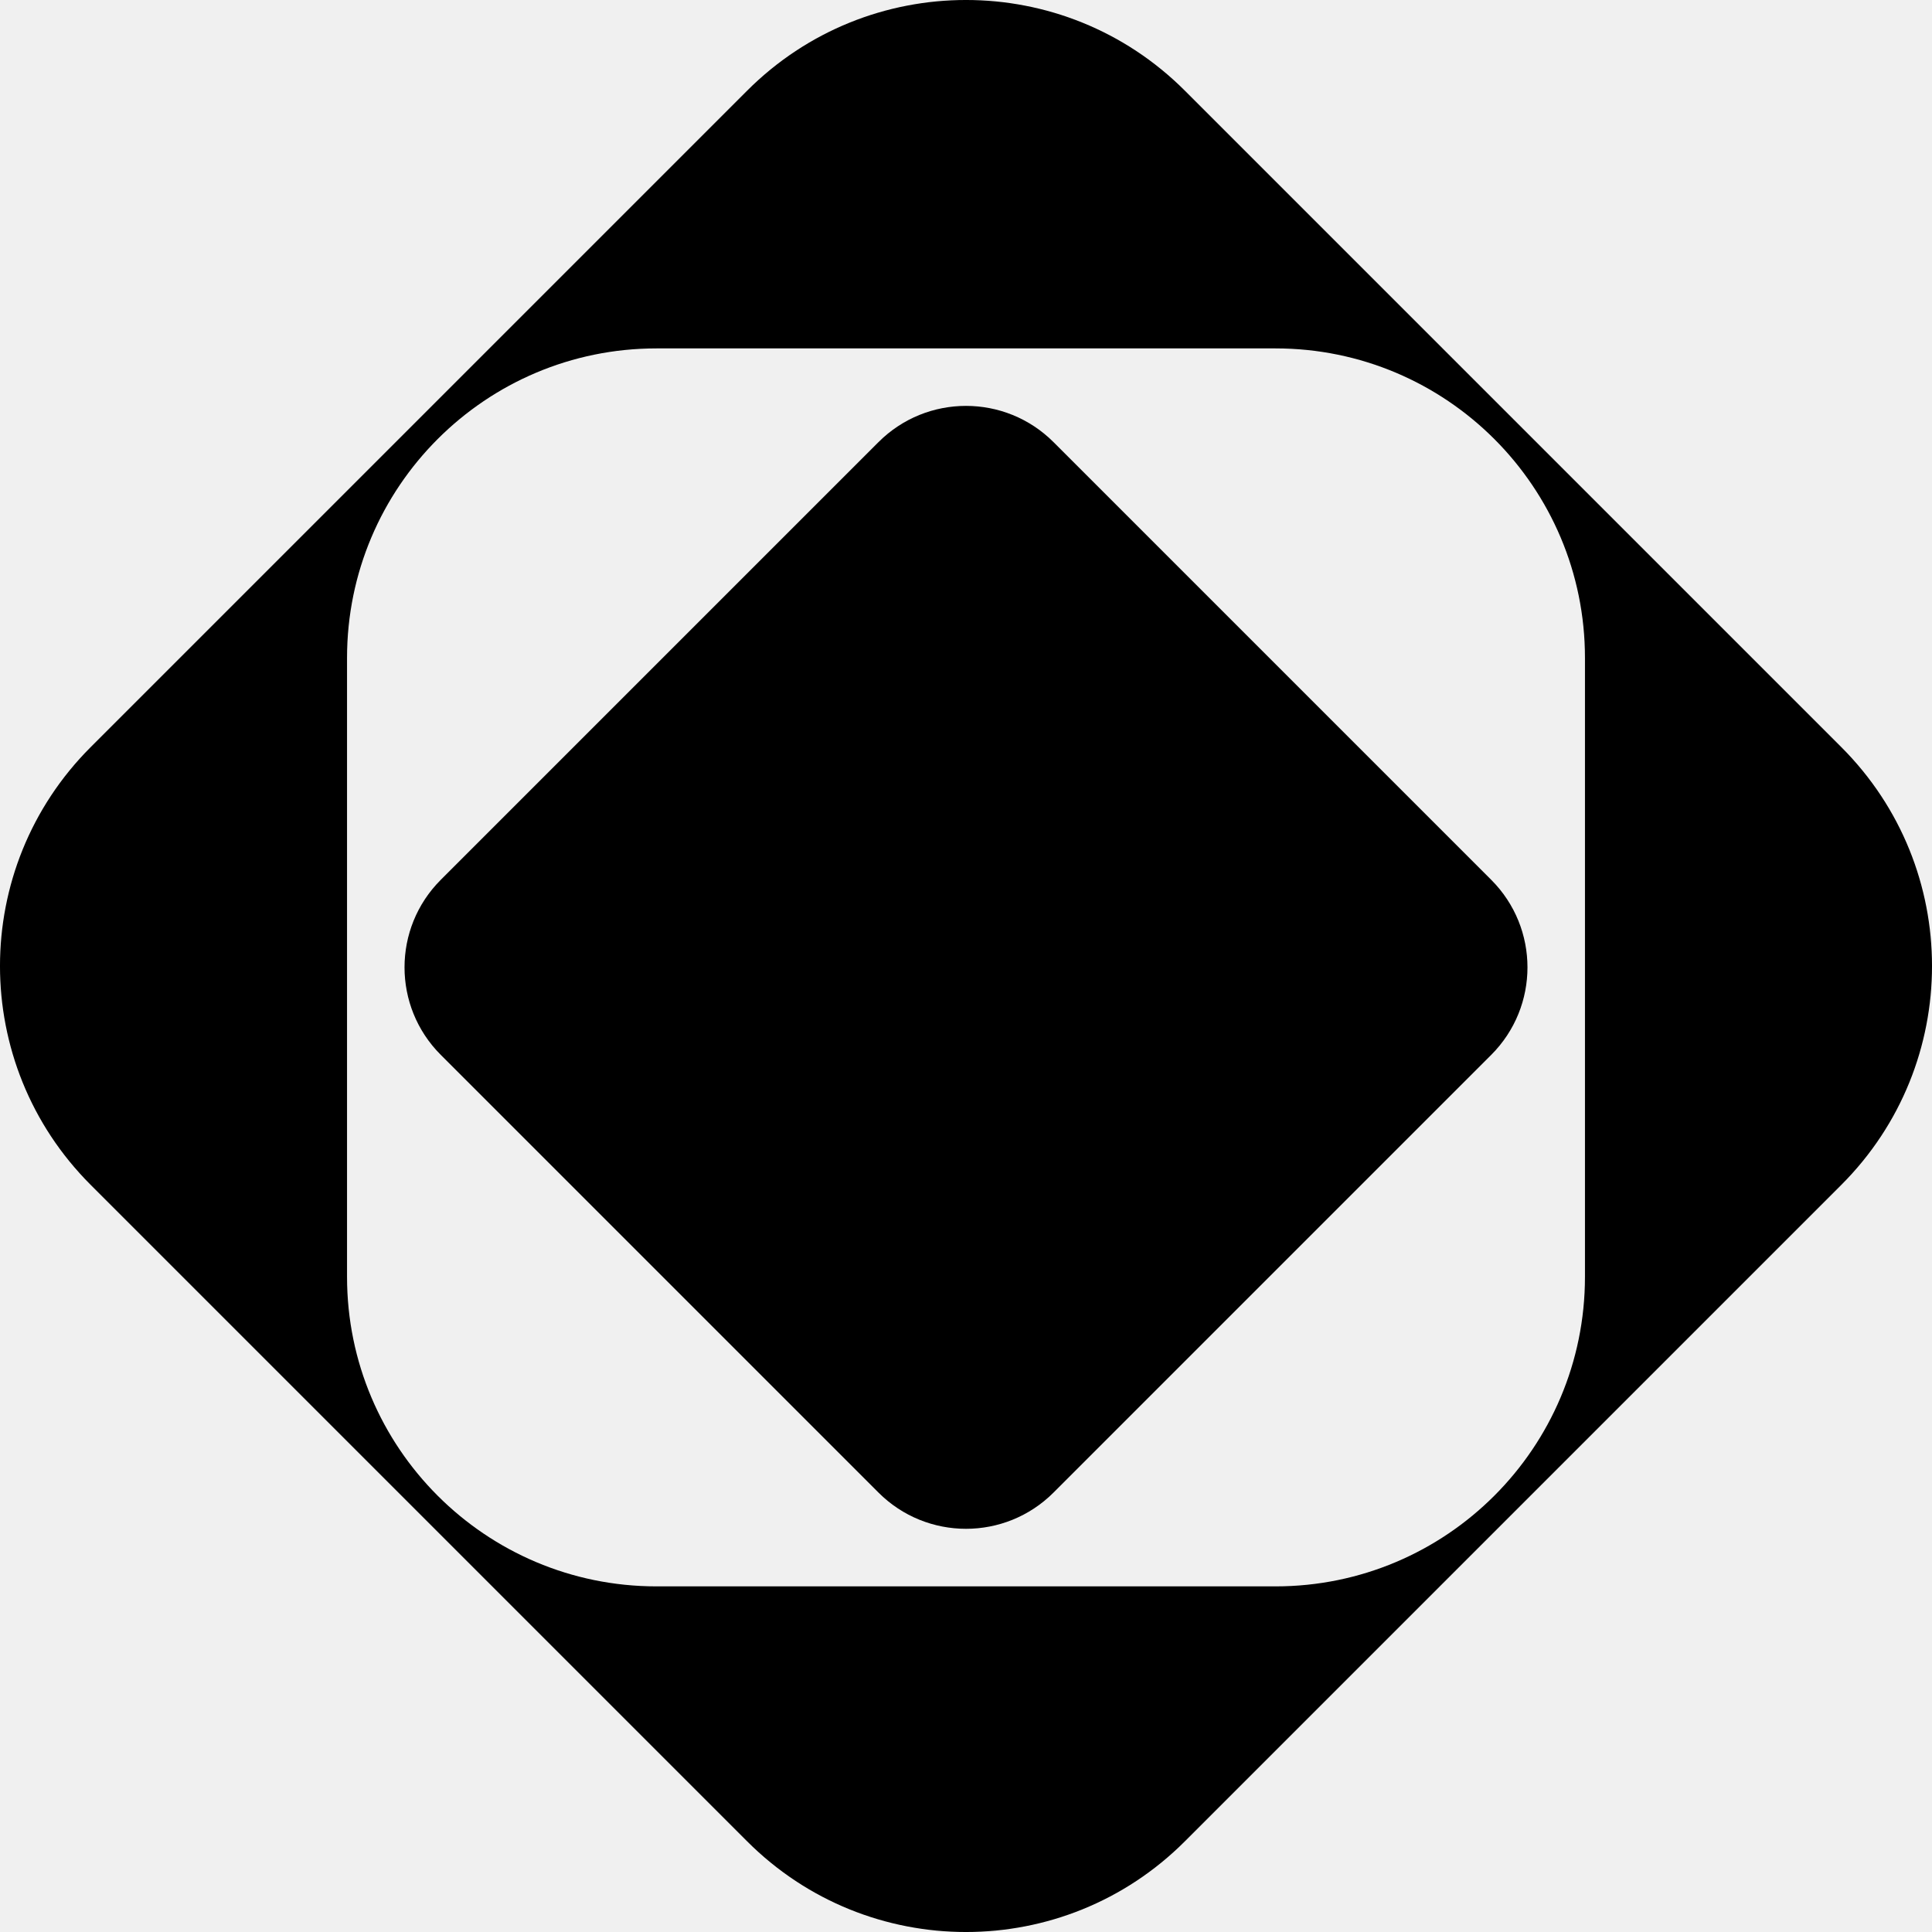
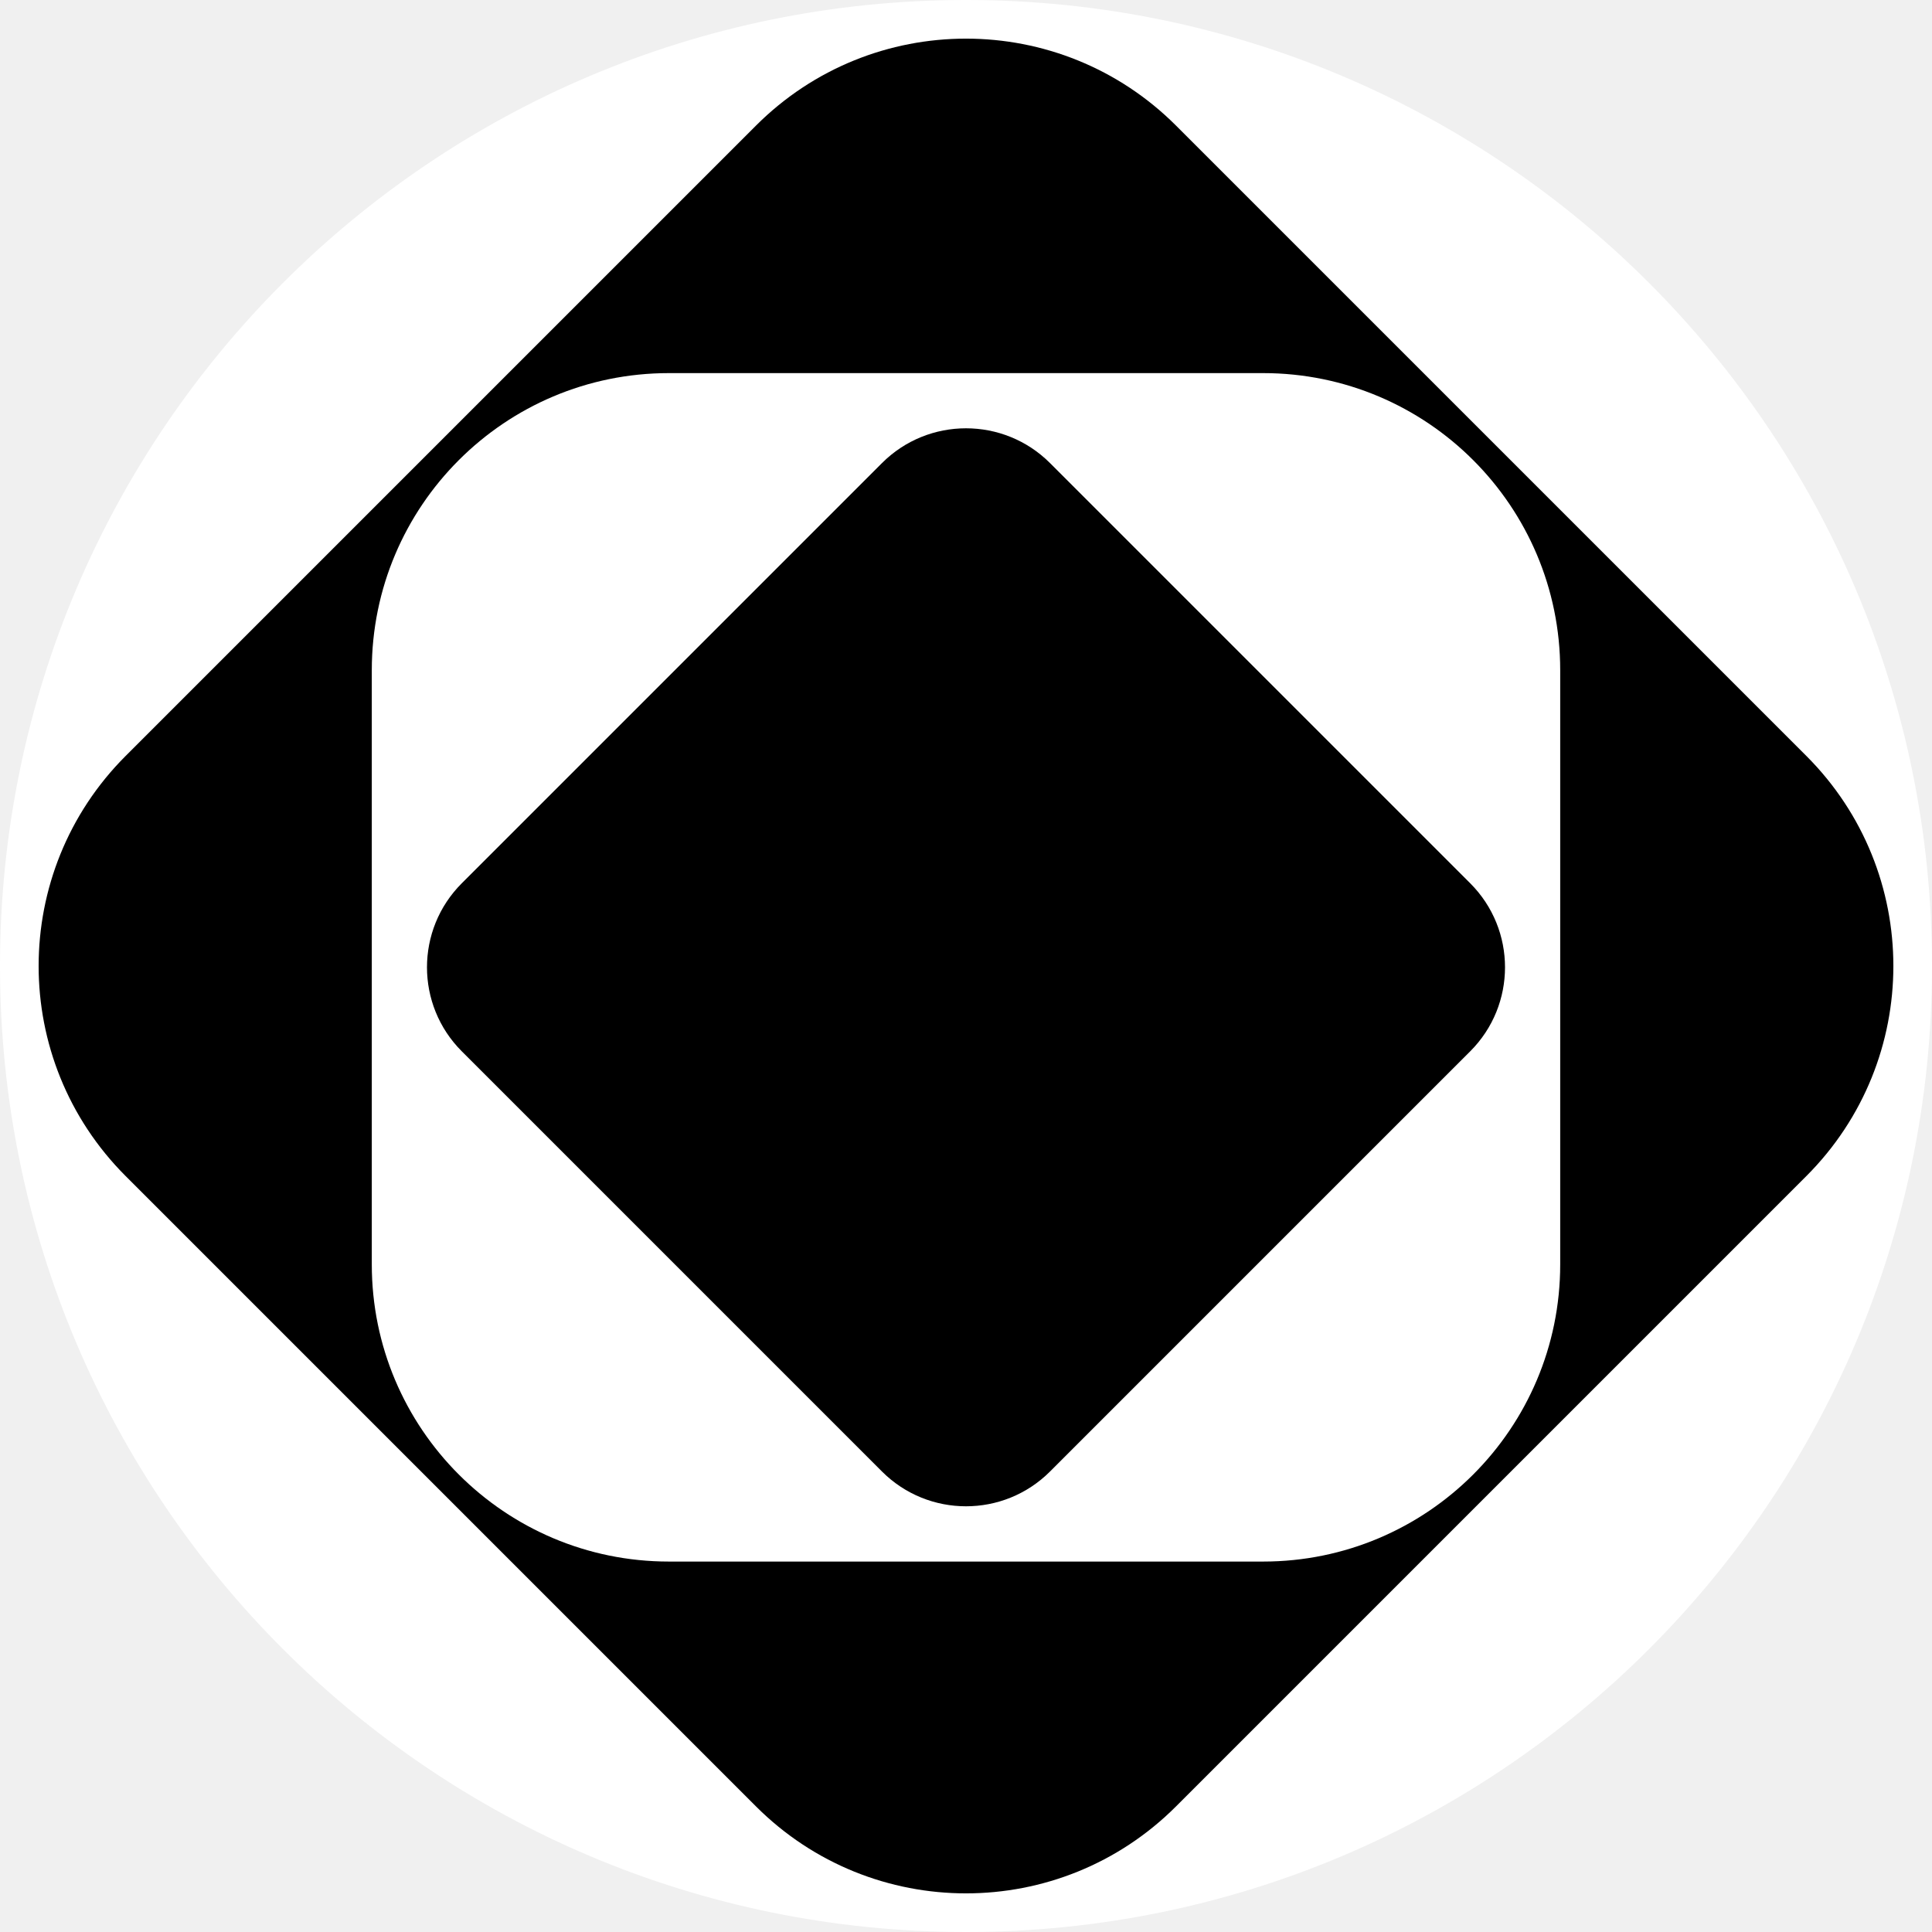
- <svg xmlns="http://www.w3.org/2000/svg" viewBox="0 0 48 48">
-   <style>
-         html[data-theme="dark"] .logo-no-text path {
-         fill: #fff;
-         }
- 
-         html[data-theme="white"] .logo-no-text path {
-         fill: #000;
-         }
-     </style>
-   <g class="logo-no-text">
-     <path fill-rule="evenodd" clip-rule="evenodd" d="M29.437 2.252C26.434 -0.751 21.566 -0.751 18.563 2.252L2.252 18.563C-0.751 21.566 -0.751 26.434 2.252 29.437L18.563 45.748C21.566 48.751 26.434 48.751 29.437 45.748L45.748 29.437C48.751 26.434 48.751 21.566 45.748 18.563L29.437 2.252ZM39.378 16.345C39.378 12.099 35.936 8.656 31.689 8.656L16.311 8.656C12.064 8.656 8.622 12.099 8.622 16.345L8.622 31.723C8.622 35.97 12.064 39.413 16.311 39.413H31.689C35.936 39.413 39.378 35.97 39.378 31.723V16.345Z">
-         </path>
-     <path fill-rule="evenodd" clip-rule="evenodd" d="M21.825 10.985C23.026 9.784 24.974 9.784 26.175 10.985L37.049 21.859C38.25 23.06 38.25 25.007 37.049 26.208L26.175 37.082C24.974 38.283 23.026 38.283 21.825 37.082L10.951 26.208C9.75 25.007 9.75 23.06 10.951 21.859L21.825 10.985Z">
-         </path>
-   </g>
+ <svg xmlns="http://www.w3.org/2000/svg" viewBox="-1 -1 50 50" fill="#000000">
+   <circle cx="24" cy="24" r="25" fill="white" />
+   <path fill-rule="evenodd" clip-rule="evenodd" d="M29.437 2.252C26.434 -0.751 21.566 -0.751 18.563 2.252L2.252 18.563C-0.751 21.566 -0.751 26.434 2.252 29.437L18.563 45.748C21.566 48.751 26.434 48.751 29.437 45.748L45.748 29.437C48.751 26.434 48.751 21.566 45.748 18.563L29.437 2.252ZM39.378 16.345C39.378 12.099 35.936 8.656 31.689 8.656L16.311 8.656C12.064 8.656 8.622 12.099 8.622 16.345L8.622 31.723C8.622 35.97 12.064 39.413 16.311 39.413H31.689C35.936 39.413 39.378 35.97 39.378 31.723V16.345Z">
+     </path>
+   <path fill-rule="evenodd" clip-rule="evenodd" d="M21.825 10.985C23.026 9.784 24.974 9.784 26.175 10.985L37.049 21.859C38.25 23.06 38.25 25.007 37.049 26.208L26.175 37.082C24.974 38.283 23.026 38.283 21.825 37.082L10.951 26.208C9.75 25.007 9.75 23.06 10.951 21.859L21.825 10.985Z">
+     </path>
</svg>
